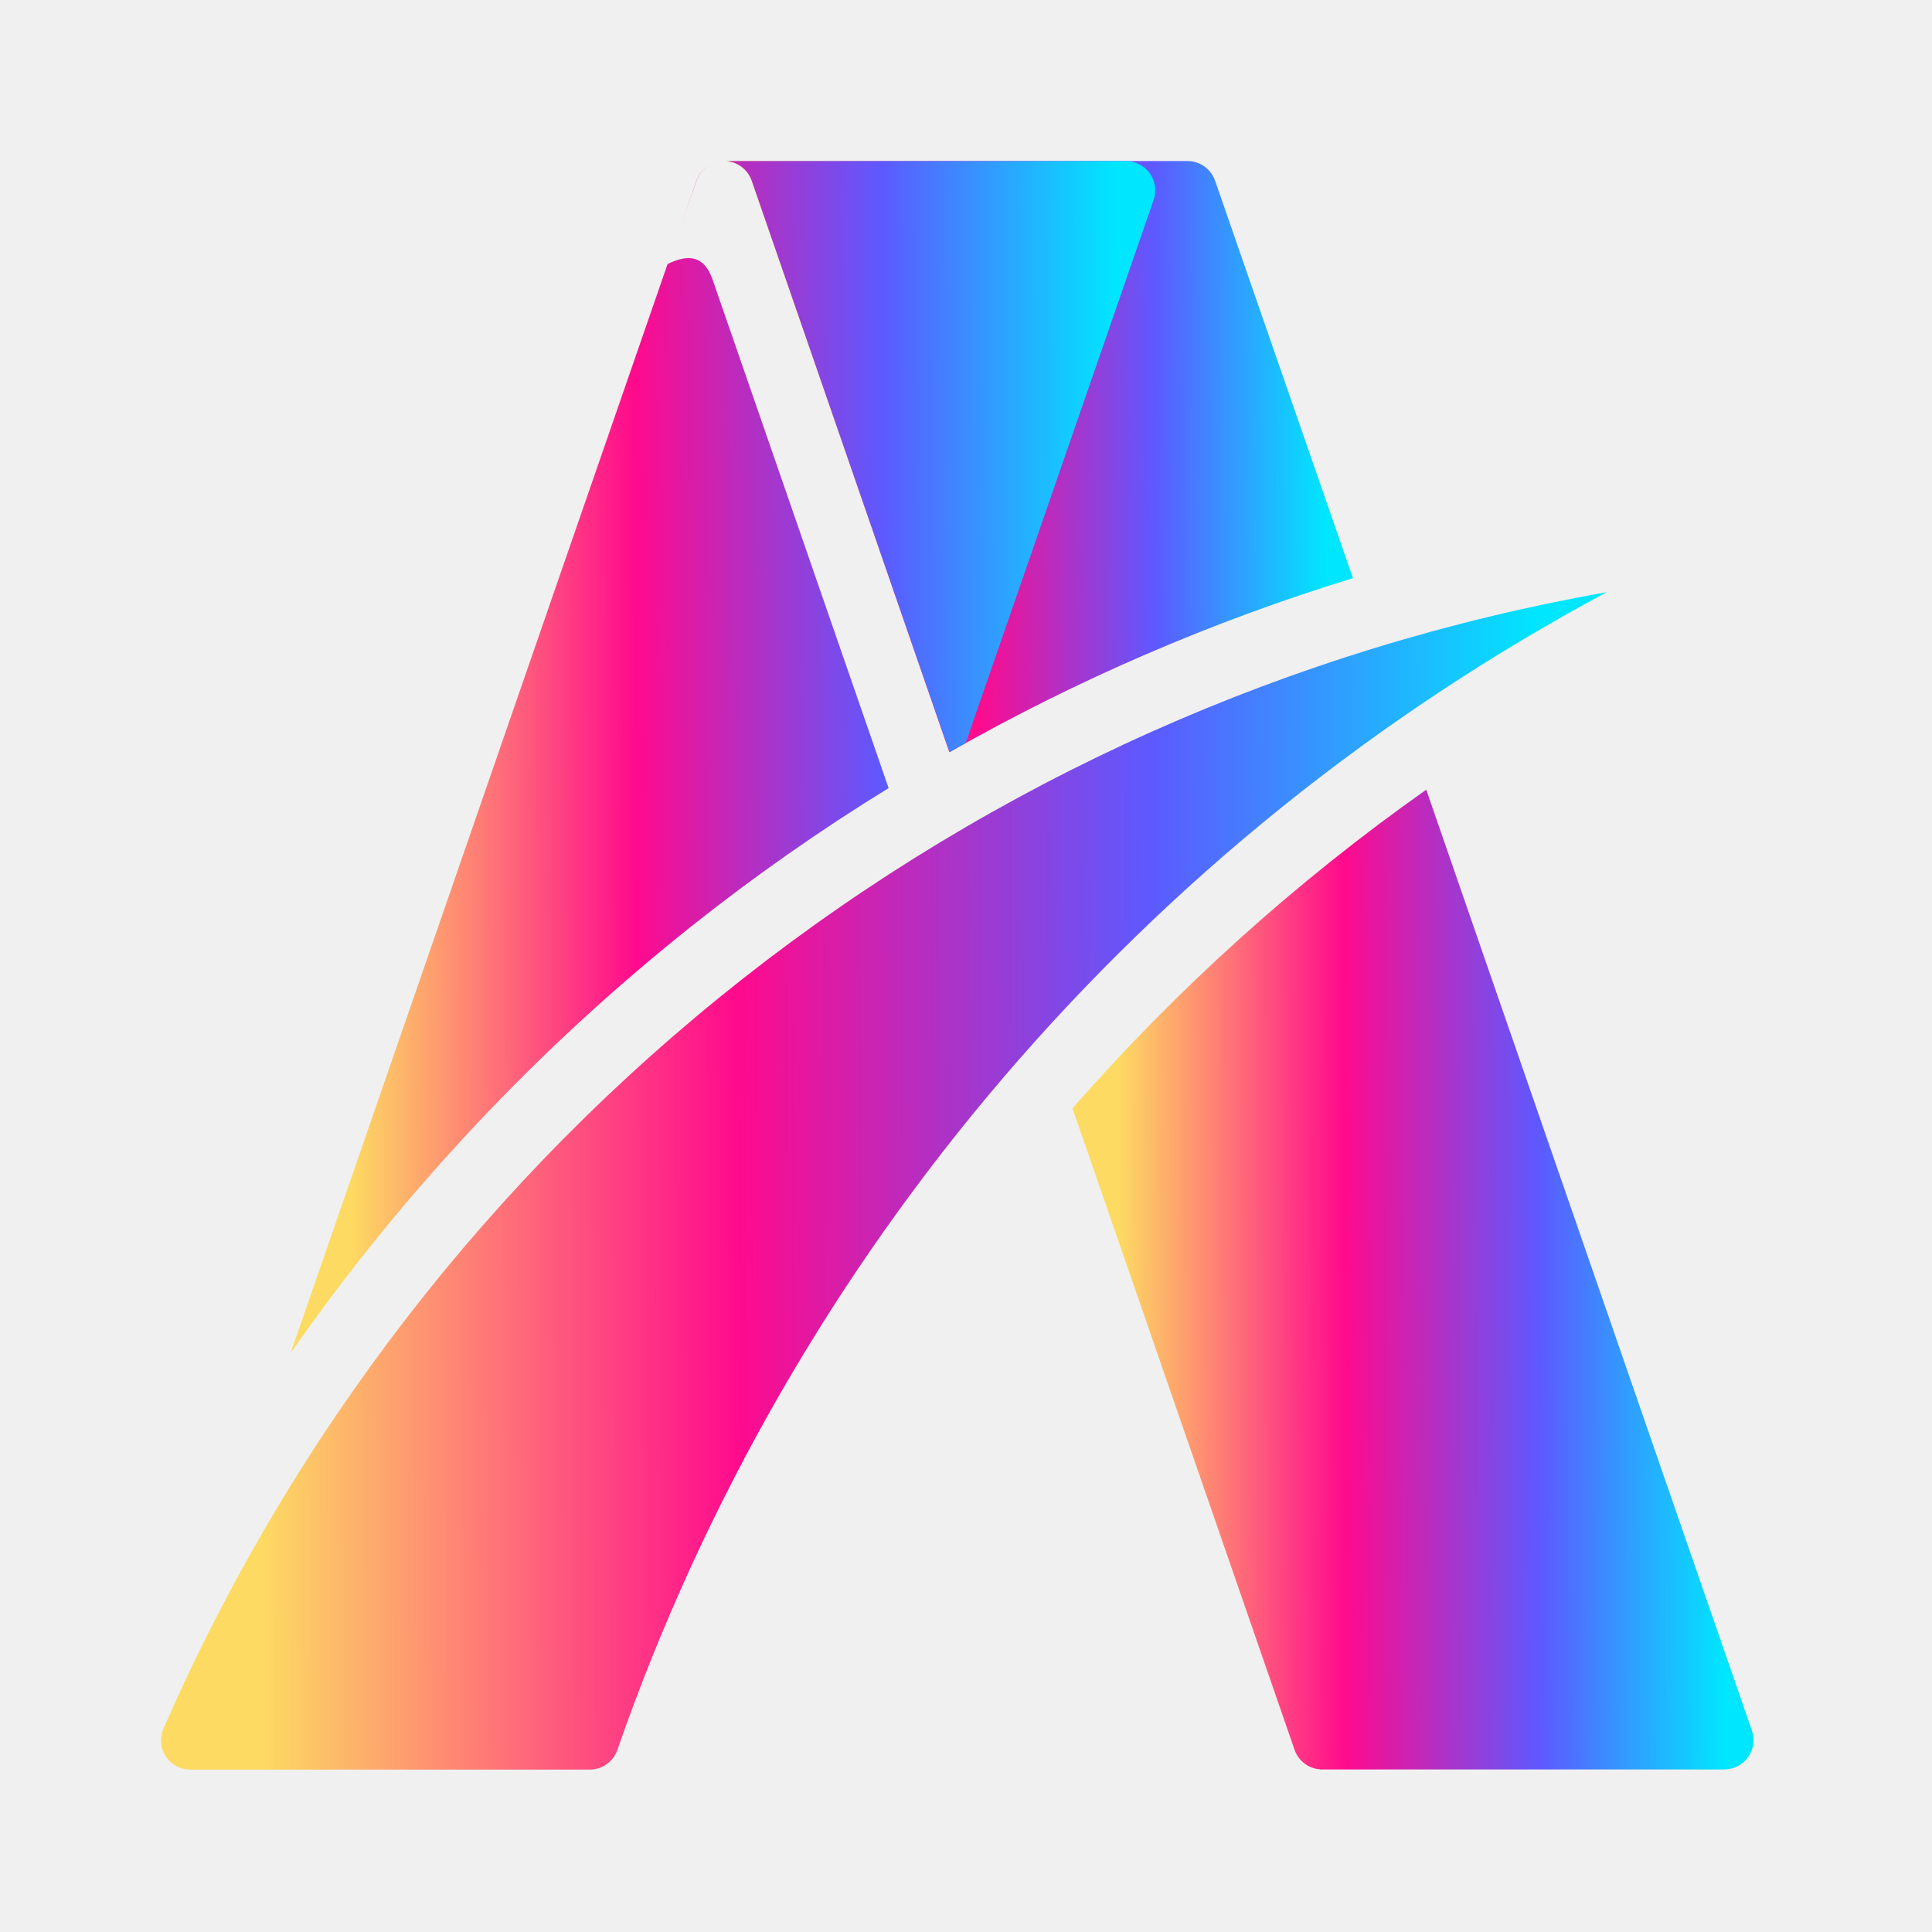
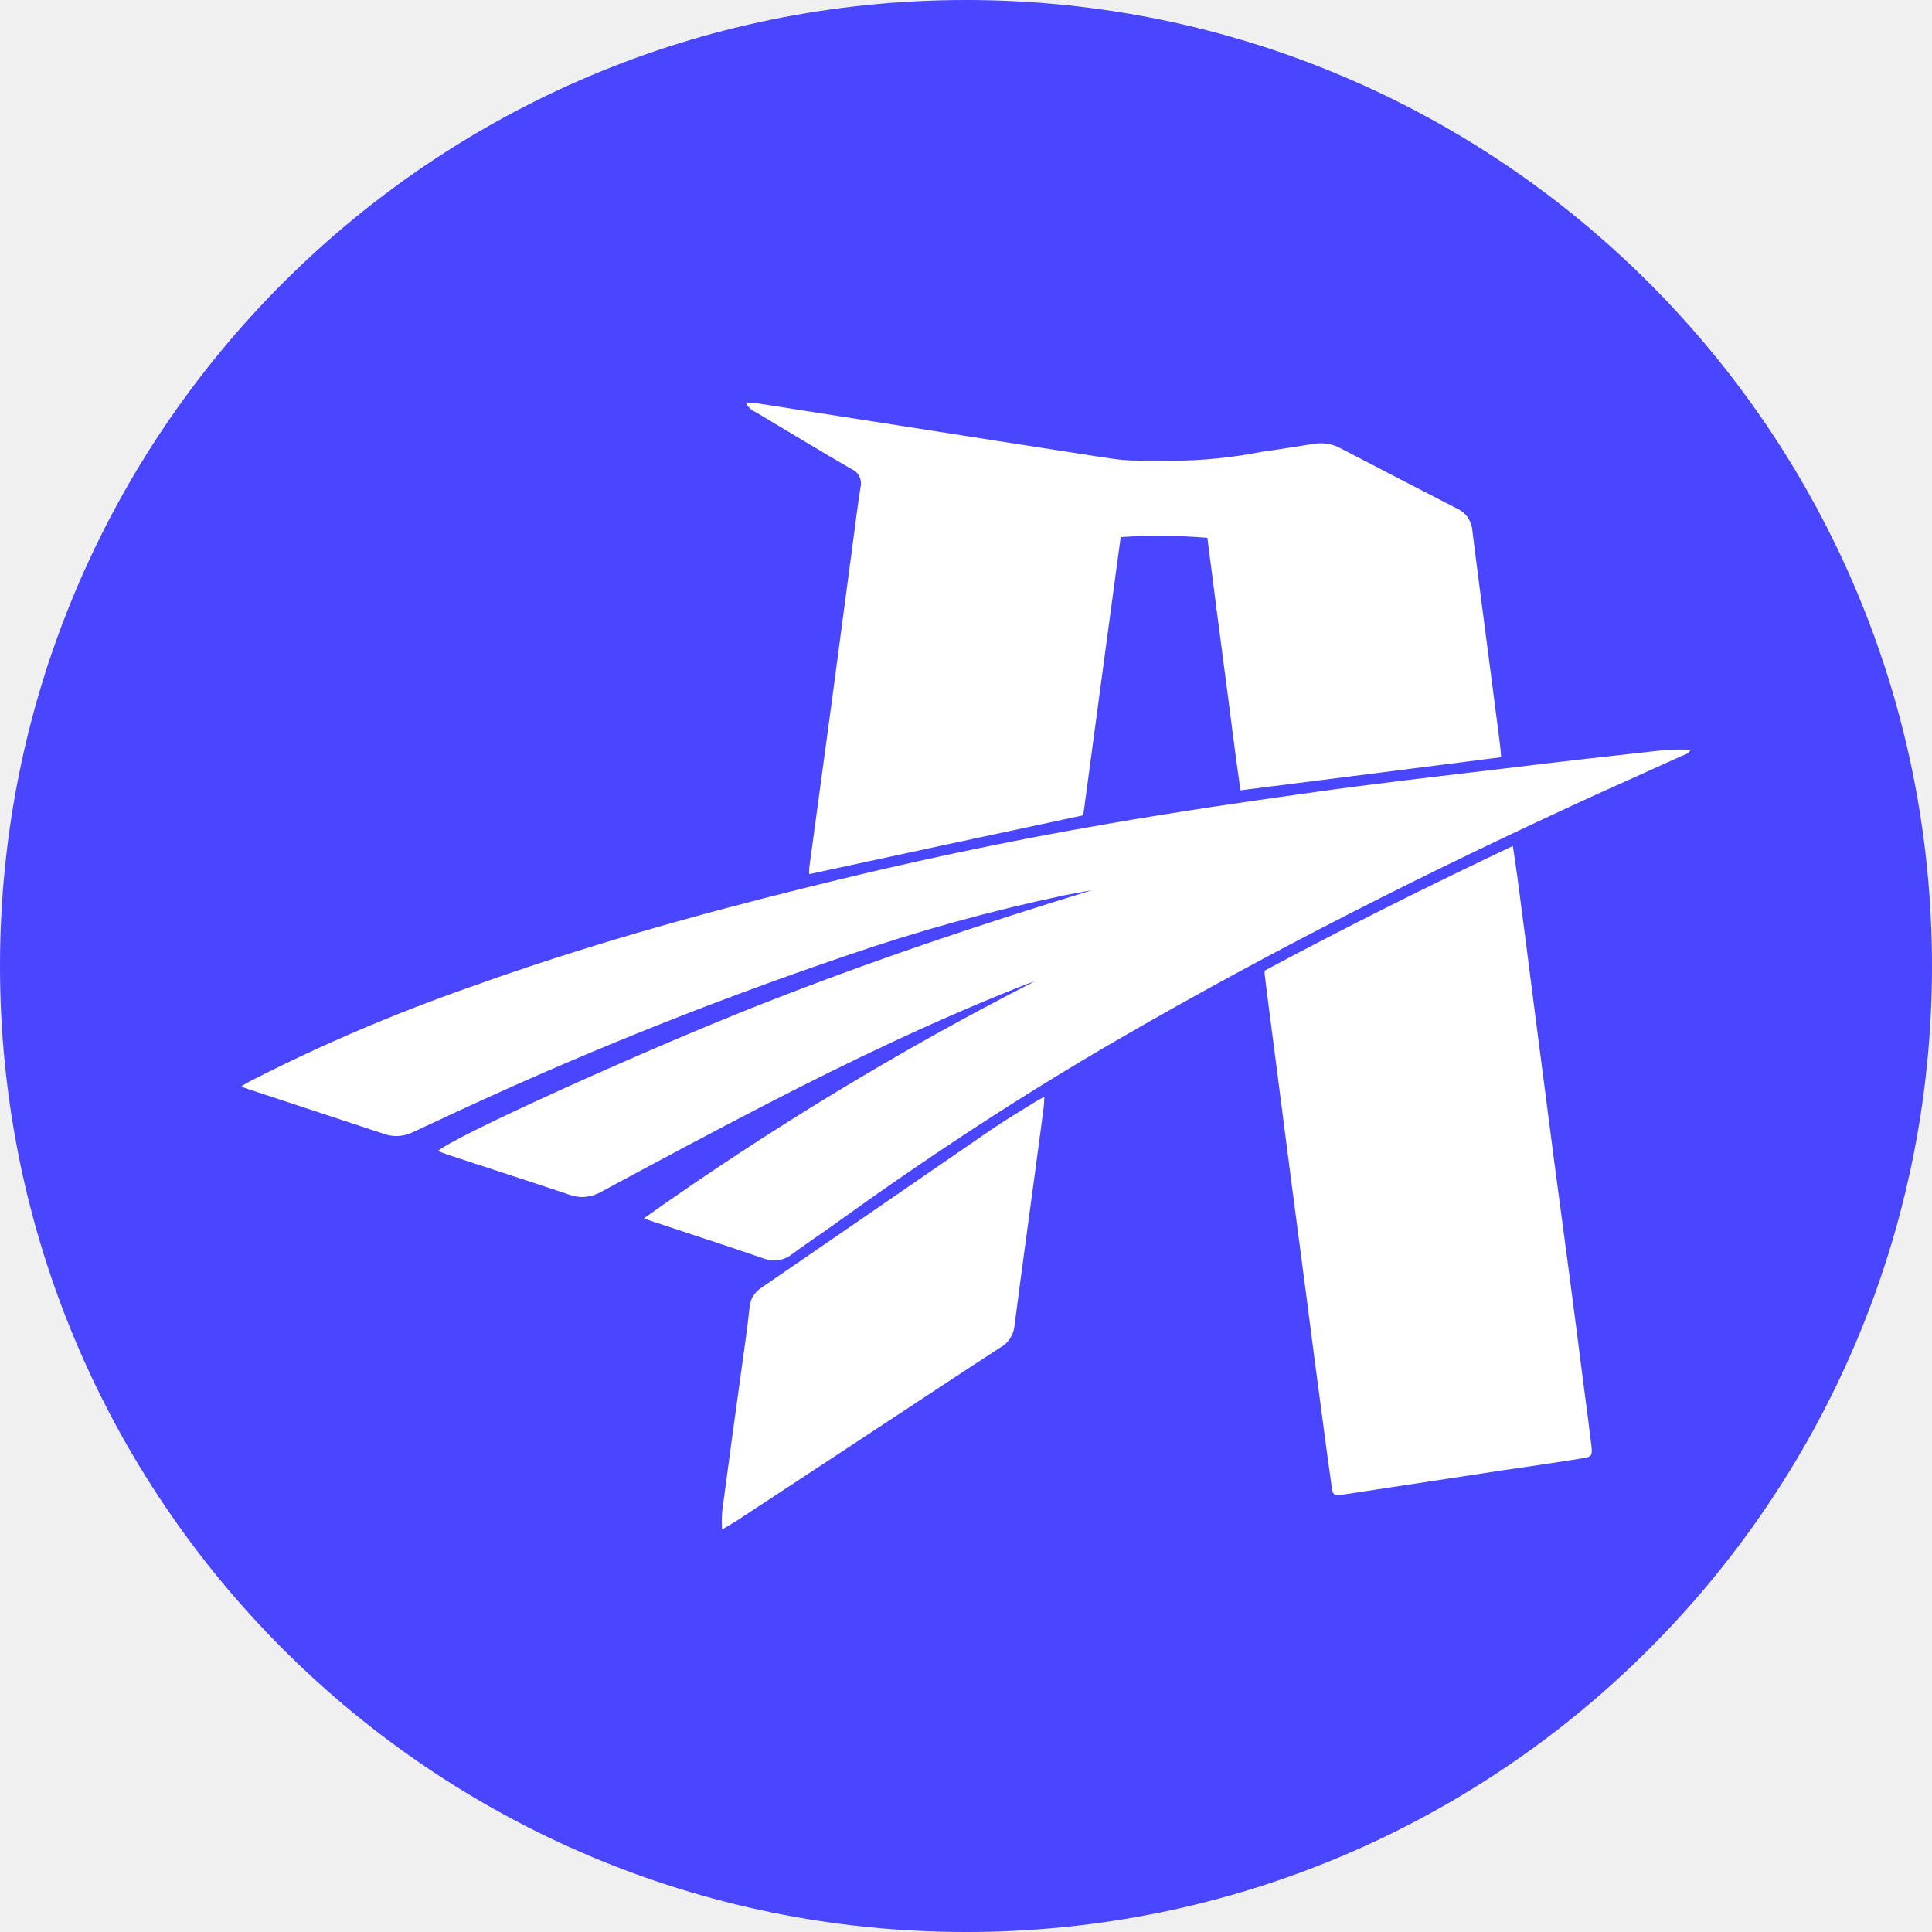
- <svg xmlns="http://www.w3.org/2000/svg" width="36" height="36" viewBox="0 0 36 36" fill="none">
-   <g id="Group 18">
-     <g id="Group 5 1" clip-path="url(#clip0_505_15035)">
-       <path id="Vector" d="M3.049 32.204C5.438 26.732 9.144 21.935 13.836 18.241C18.528 14.548 24.061 12.072 29.941 11.034C21.305 15.656 14.724 23.357 11.503 32.607C11.467 32.713 11.399 32.805 11.308 32.87C11.218 32.936 11.109 32.972 10.997 32.974H3.55C3.458 32.975 3.368 32.953 3.287 32.91C3.206 32.866 3.138 32.803 3.088 32.727C3.038 32.65 3.008 32.562 3.002 32.47C2.995 32.379 3.011 32.288 3.049 32.204Z" fill="url(#paint0_linear_505_15035)" />
-       <path id="Vector_2" fill-rule="evenodd" clip-rule="evenodd" d="M25.21 10.773L22.642 3.369C22.605 3.263 22.537 3.171 22.447 3.105C22.356 3.039 22.248 3.003 22.136 3.001H13.488C13.602 3.001 13.712 3.037 13.805 3.103C13.897 3.168 13.967 3.261 14.004 3.369L14.476 4.73L17.69 14.017C20.071 12.664 22.592 11.576 25.21 10.773Z" fill="url(#paint1_linear_505_15035)" />
-       <path id="Vector_3" fill-rule="evenodd" clip-rule="evenodd" d="M32.643 32.243L26.576 14.715C24.151 16.426 21.939 18.419 19.984 20.652L24.122 32.605C24.159 32.712 24.229 32.805 24.321 32.87C24.414 32.936 24.524 32.971 24.638 32.971H32.128C32.215 32.971 32.301 32.95 32.379 32.91C32.457 32.87 32.523 32.812 32.574 32.74C32.625 32.669 32.657 32.587 32.669 32.5C32.681 32.413 32.672 32.325 32.643 32.243Z" fill="url(#paint2_linear_505_15035)" />
-       <path id="Subtract" fill-rule="evenodd" clip-rule="evenodd" d="M17.693 14.015C17.793 13.959 17.893 13.902 17.994 13.847L21.497 3.724C21.526 3.642 21.534 3.554 21.521 3.469C21.509 3.383 21.476 3.301 21.426 3.23C21.375 3.159 21.309 3.102 21.231 3.062C21.154 3.022 21.069 3.001 20.982 3.001H13.531C13.631 3.008 13.728 3.043 13.81 3.102C13.902 3.168 13.971 3.261 14.008 3.369L14.479 4.73L17.693 14.015ZM13.214 3.077C13.201 3.085 13.188 3.094 13.175 3.103C13.083 3.168 13.013 3.261 12.976 3.369L12.71 4.137L12.979 3.369C13.016 3.261 13.085 3.168 13.177 3.102C13.189 3.093 13.202 3.085 13.214 3.077ZM12.439 4.921C12.821 4.731 13.12 4.756 13.278 5.209L16.558 14.685C15.291 15.464 14.071 16.318 12.905 17.243C10.035 19.521 7.512 22.206 5.416 25.211L12.439 4.921Z" fill="url(#paint3_linear_505_15035)" />
+ <svg xmlns="http://www.w3.org/2000/svg" width="16" height="16" viewBox="0 0 16 16" fill="none">
+   <g id="Group 2432">
+     <g id="Group 2722">
+       <circle id="Ellipse 83" cx="8" cy="8" r="8" fill="#4A45FF" />
+       <path id="èå 132" d="M5.981 12.515C6.032 12.126 6.086 11.736 6.14 11.346C6.164 11.173 6.189 10.998 6.208 10.824C6.211 10.792 6.22 10.761 6.237 10.734C6.253 10.707 6.276 10.684 6.302 10.667C6.937 10.232 7.57 9.794 8.205 9.358C8.327 9.274 8.456 9.199 8.583 9.119C8.599 9.109 8.617 9.1 8.649 9.084C8.646 9.128 8.646 9.161 8.641 9.191C8.592 9.56 8.542 9.929 8.492 10.298C8.461 10.529 8.43 10.76 8.4 10.991C8.395 11.026 8.382 11.06 8.362 11.089C8.342 11.118 8.316 11.142 8.285 11.159C8.104 11.276 7.924 11.395 7.743 11.514C7.196 11.875 6.648 12.235 6.1 12.595C6.064 12.618 6.026 12.638 5.98 12.667C5.977 12.616 5.977 12.566 5.981 12.515ZM11.029 12.317C11.003 12.136 10.979 11.954 10.955 11.772C10.911 11.442 10.867 11.112 10.825 10.781C10.781 10.447 10.737 10.112 10.693 9.776C10.645 9.401 10.596 9.027 10.548 8.653C10.523 8.461 10.498 8.268 10.474 8.075C10.473 8.063 10.473 8.051 10.474 8.038C11.146 7.678 11.829 7.337 12.529 7.006C12.542 7.095 12.554 7.174 12.565 7.253C12.615 7.635 12.665 8.017 12.713 8.399C12.767 8.81 12.82 9.221 12.873 9.631C12.916 9.956 12.96 10.281 13.003 10.605C13.042 10.9 13.079 11.194 13.117 11.487C13.138 11.648 13.16 11.809 13.179 11.97C13.189 12.055 13.181 12.067 13.099 12.078C12.881 12.113 12.661 12.145 12.441 12.177C12.038 12.238 11.635 12.299 11.231 12.361C11.191 12.367 11.151 12.374 11.11 12.379C11.099 12.38 11.089 12.381 11.079 12.381C11.044 12.382 11.036 12.368 11.029 12.317ZM6.327 10.423C6.025 10.319 5.721 10.221 5.418 10.12C5.393 10.112 5.371 10.104 5.332 10.09C6.364 9.357 7.445 8.701 8.567 8.128C8.541 8.136 8.516 8.145 8.491 8.154C7.756 8.444 7.044 8.784 6.342 9.147C5.884 9.383 5.43 9.627 4.975 9.872C4.935 9.895 4.891 9.908 4.846 9.912C4.8 9.916 4.755 9.909 4.712 9.893C4.375 9.78 4.037 9.671 3.7 9.56C3.676 9.552 3.653 9.542 3.628 9.532C3.749 9.417 5.302 8.712 6.29 8.322C7.195 7.965 8.115 7.656 9.044 7.372C8.969 7.386 8.894 7.399 8.818 7.414C8.204 7.543 7.598 7.711 7.004 7.916C5.861 8.304 4.74 8.756 3.646 9.271C3.569 9.307 3.492 9.342 3.415 9.378C3.343 9.413 3.26 9.418 3.185 9.392C2.799 9.265 2.413 9.138 2.027 9.01C2.018 9.005 2.009 9 2 8.994C2.033 8.975 2.056 8.962 2.081 8.949C2.668 8.649 3.274 8.391 3.895 8.174C4.802 7.847 5.729 7.586 6.663 7.354C7.493 7.147 8.329 6.967 9.172 6.823C9.729 6.726 10.29 6.643 10.851 6.565C11.383 6.489 11.918 6.429 12.453 6.365C12.898 6.31 13.344 6.26 13.79 6.211C13.86 6.207 13.93 6.206 14 6.209C13.985 6.245 13.951 6.249 13.926 6.261C13.676 6.374 13.426 6.486 13.177 6.599C11.847 7.21 10.539 7.867 9.269 8.603C8.448 9.077 7.657 9.6 6.885 10.157C6.776 10.234 6.664 10.309 6.557 10.388C6.516 10.42 6.466 10.438 6.415 10.439C6.385 10.438 6.355 10.433 6.327 10.423ZM6.702 7.187C6.766 6.719 6.829 6.252 6.892 5.784C6.951 5.342 7.009 4.9 7.068 4.458C7.086 4.318 7.104 4.177 7.126 4.038C7.134 4.008 7.131 3.976 7.118 3.948C7.105 3.92 7.082 3.898 7.054 3.886C6.787 3.731 6.524 3.572 6.26 3.414C6.223 3.399 6.193 3.37 6.176 3.333C6.213 3.336 6.239 3.334 6.265 3.339C6.716 3.41 7.167 3.481 7.618 3.551C8.004 3.612 8.39 3.672 8.776 3.732C8.919 3.753 9.063 3.778 9.206 3.798C9.267 3.807 9.328 3.812 9.389 3.814C9.433 3.815 9.477 3.814 9.521 3.814C9.581 3.814 9.642 3.814 9.702 3.816C9.954 3.815 10.206 3.79 10.454 3.741C10.599 3.721 10.742 3.697 10.886 3.675C10.96 3.664 11.035 3.676 11.101 3.712C11.425 3.88 11.747 4.048 12.071 4.214C12.106 4.23 12.136 4.256 12.158 4.289C12.179 4.322 12.192 4.36 12.194 4.399C12.22 4.61 12.248 4.821 12.275 5.031C12.324 5.406 12.373 5.78 12.421 6.155C12.426 6.191 12.428 6.227 12.432 6.271C11.713 6.363 10.998 6.453 10.273 6.545C10.222 6.196 10.181 5.845 10.134 5.496C10.088 5.147 10.043 4.8 9.999 4.454C9.76 4.434 9.52 4.432 9.281 4.448C9.178 5.216 9.073 5.987 8.971 6.752C8.211 6.914 7.459 7.075 6.702 7.239C6.701 7.221 6.701 7.204 6.702 7.187Z" fill="white" />
    </g>
  </g>
-   <defs>
-     <linearGradient id="paint0_linear_505_15035" x1="28.738" y1="23.674" x2="3.6" y2="23.795" gradientUnits="userSpaceOnUse">
-       <stop stop-color="#00E6FF" />
-       <stop offset="0.289" stop-color="#5D59FF" />
-       <stop offset="0.595" stop-color="#FF0A8D" />
-       <stop offset="0.952" stop-color="#FDDB62" />
-     </linearGradient>
-     <linearGradient id="paint1_linear_505_15035" x1="24.687" y1="9.347" x2="13.749" y2="9.393" gradientUnits="userSpaceOnUse">
-       <stop stop-color="#00E6FF" />
-       <stop offset="0.289" stop-color="#5D59FF" />
-       <stop offset="0.595" stop-color="#FF0A8D" />
-       <stop offset="0.952" stop-color="#FDDB62" />
-     </linearGradient>
-     <linearGradient id="paint2_linear_505_15035" x1="32.108" y1="25.232" x2="20.267" y2="25.264" gradientUnits="userSpaceOnUse">
-       <stop stop-color="#00E6FF" />
-       <stop offset="0.289" stop-color="#5D59FF" />
-       <stop offset="0.595" stop-color="#FF0A8D" />
-       <stop offset="0.952" stop-color="#FDDB62" />
-     </linearGradient>
-     <linearGradient id="paint3_linear_505_15035" x1="20.808" y1="15.796" x2="5.774" y2="15.839" gradientUnits="userSpaceOnUse">
-       <stop stop-color="#00E6FF" />
-       <stop offset="0.289" stop-color="#5D59FF" />
-       <stop offset="0.595" stop-color="#FF0A8D" />
-       <stop offset="0.952" stop-color="#FDDB62" />
-     </linearGradient>
-     <clipPath id="clip0_505_15035">
-       <rect width="29.831" height="30" fill="white" transform="translate(3 3)" />
-     </clipPath>
-   </defs>
</svg>
